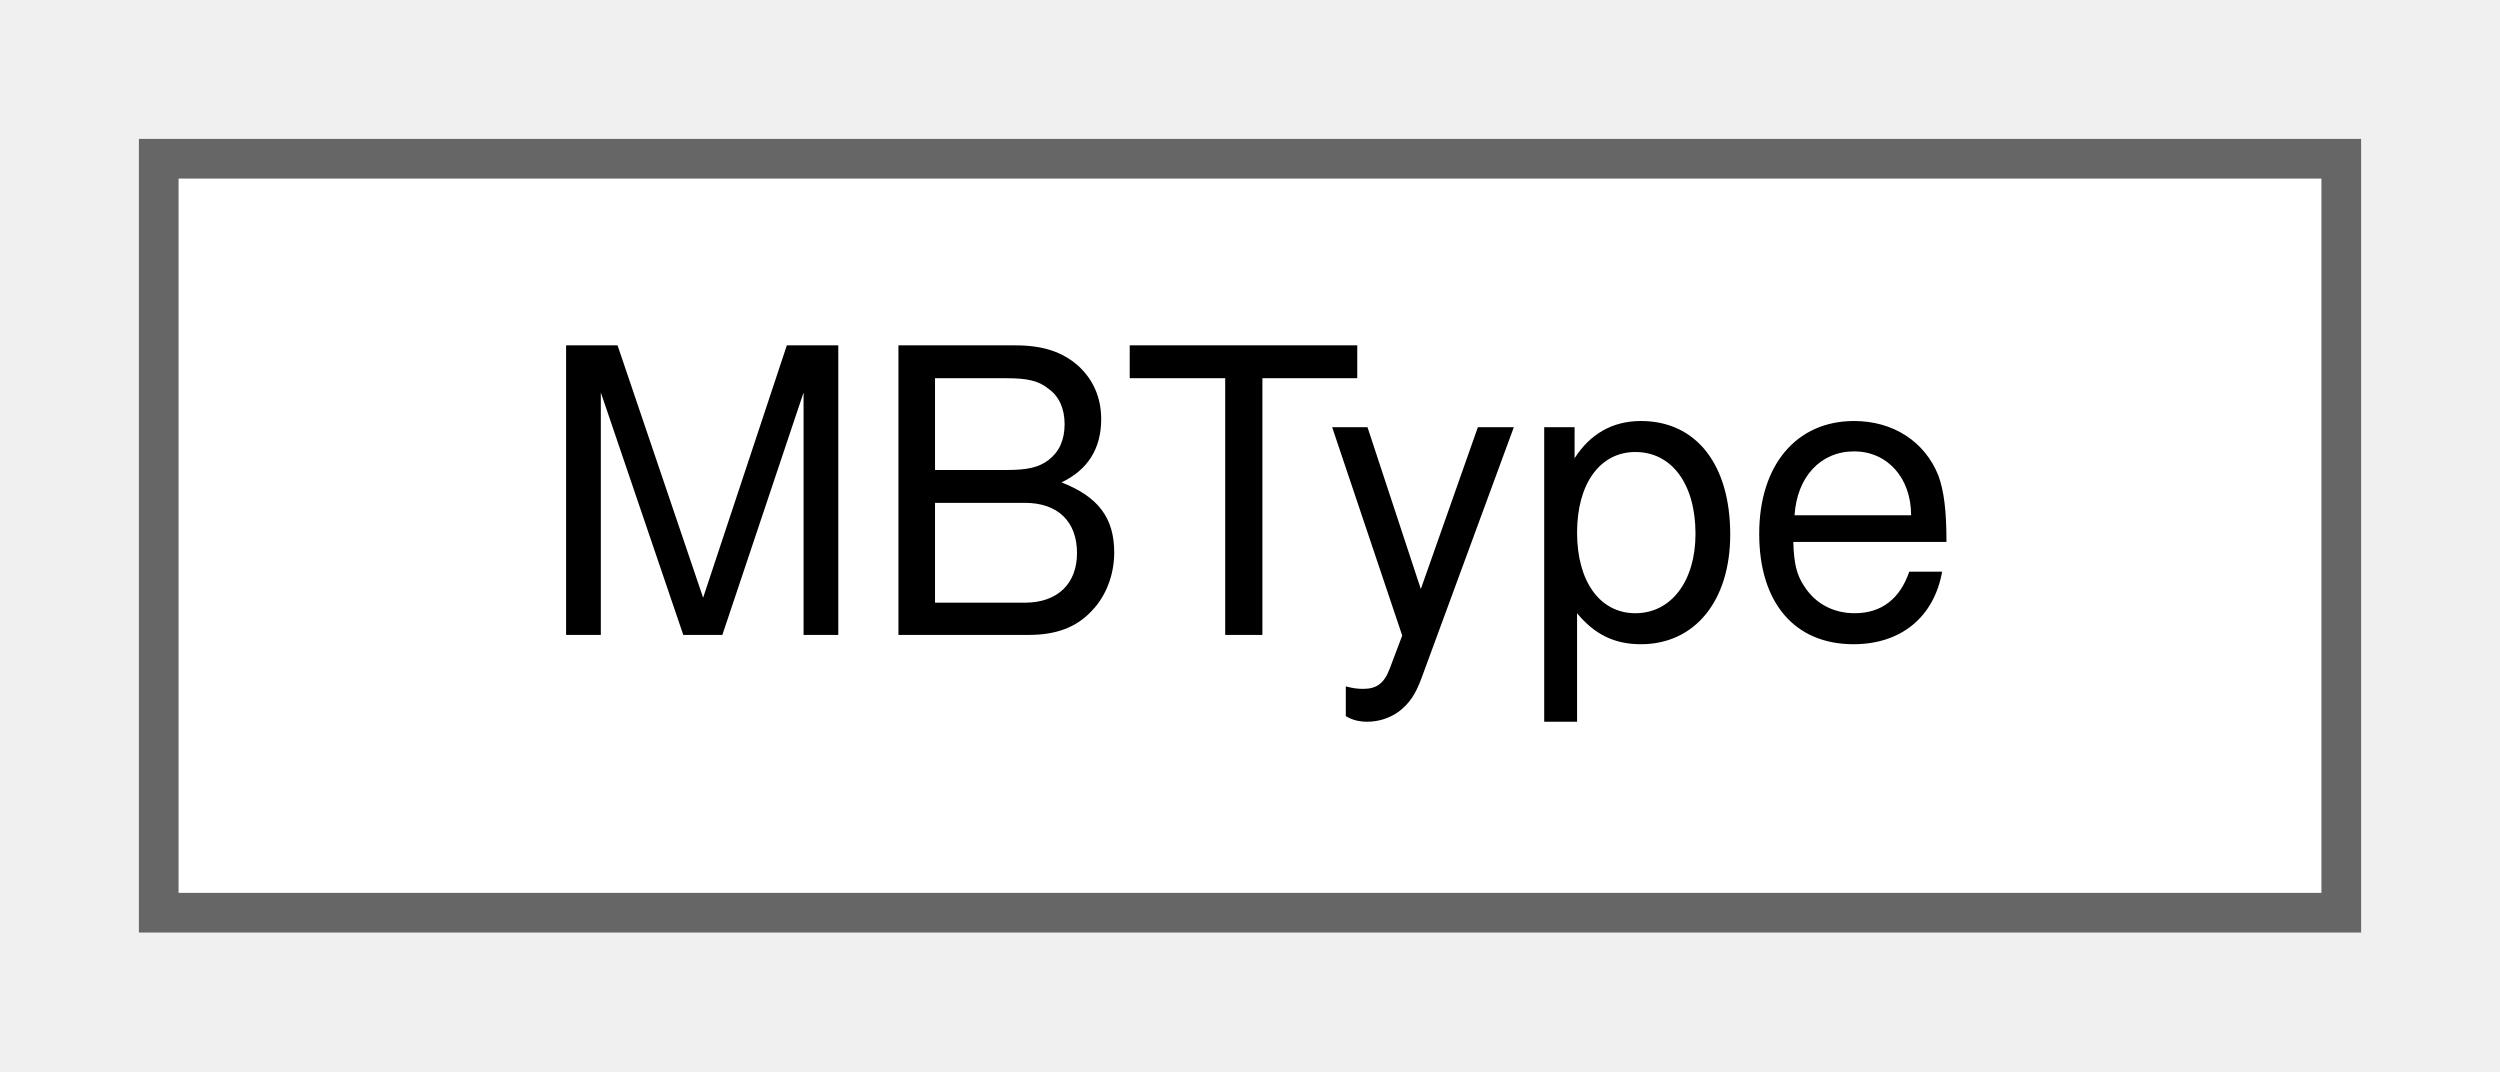
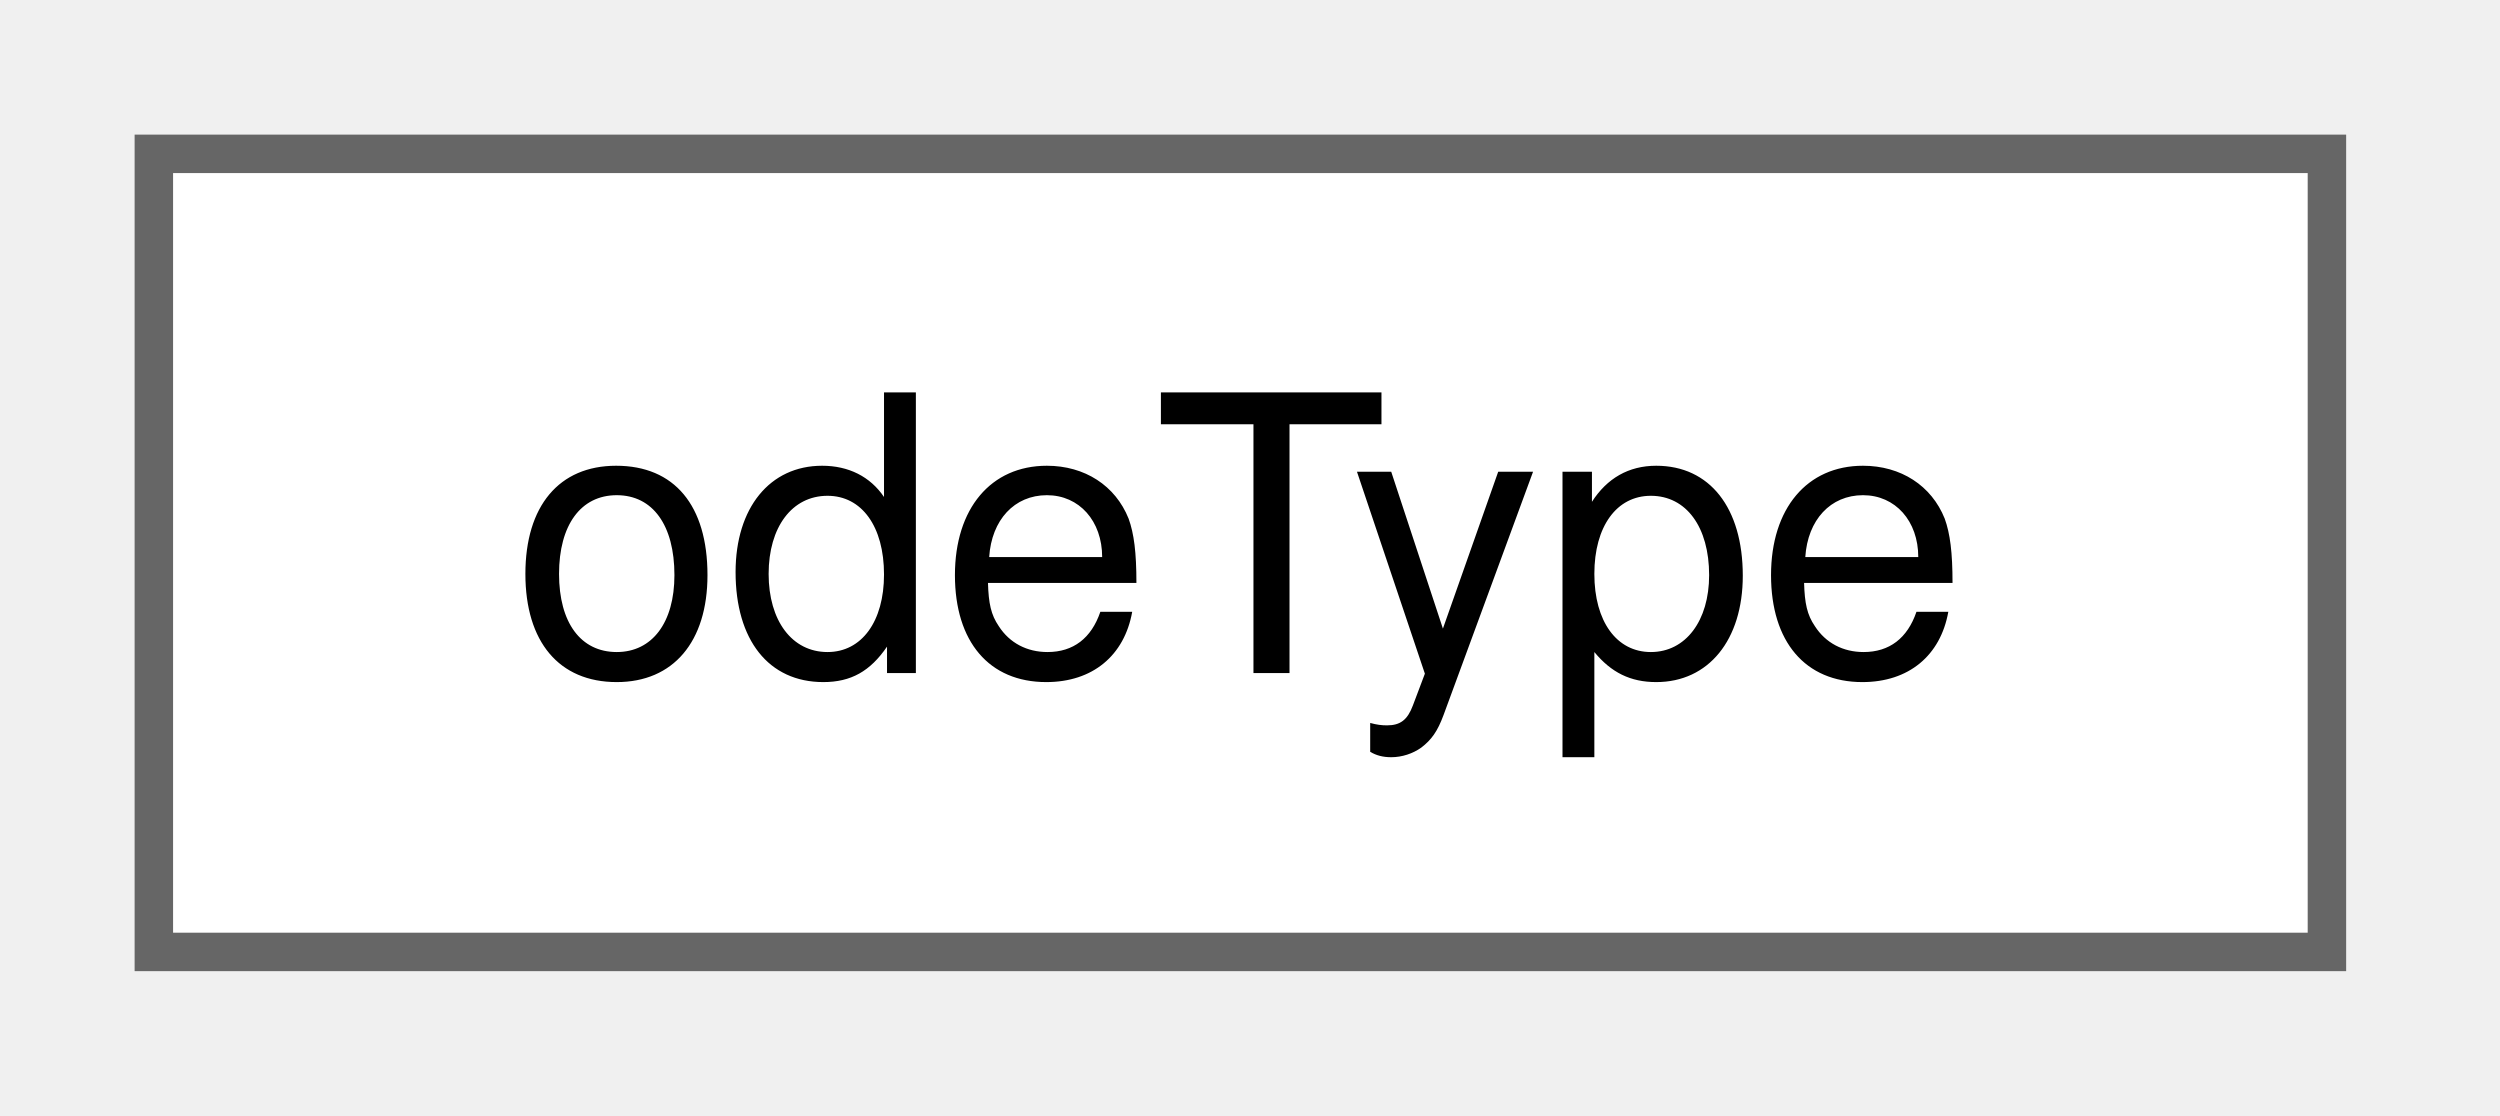
- <svg xmlns="http://www.w3.org/2000/svg" xmlns:xlink="http://www.w3.org/1999/xlink" width="63pt" height="27pt" viewBox="0.00 0.00 63.00 27.00">
-   <g id="graph0" class="graph" transform="scale(1 1) rotate(0) translate(4 23)">
+ <svg xmlns="http://www.w3.org/2000/svg" xmlns:xlink="http://www.w3.org/1999/xlink" width="65pt" height="29pt" viewBox="0.00 0.00 65.00 29.00">
+   <g id="graph0" class="graph" transform="scale(1 1) rotate(0) translate(4 24.75)">
    <g id="Node000000" class="node">
      <g id="a_Node000000">
-         <a xlink:href="class_m_b_type.html" target="_top" xlink:title="Moving boundary data structure (used for general BC)">
-           <polygon fill="white" stroke="#666666" points="55,-19 0,-19 0,0 55,0 55,-19" />
-           <text text-anchor="middle" x="27.5" y="-7" font-family="Helvetica,sans-Serif" font-size="10.00">MBType</text>
+         <a xlink:href="classode_type.html" target="_top" xlink:title="Time integration scheme and related parameters.">
+           <polygon fill="white" stroke="#666666" points="56.5,-20.75 0,-20.75 0,0 56.5,0 56.5,-20.75" />
+           <text xml:space="preserve" text-anchor="middle" x="28.25" y="-7.25" font-family="Helvetica,sans-Serif" font-size="10.00">odeType</text>
        </a>
      </g>
    </g>
  </g>
</svg>
